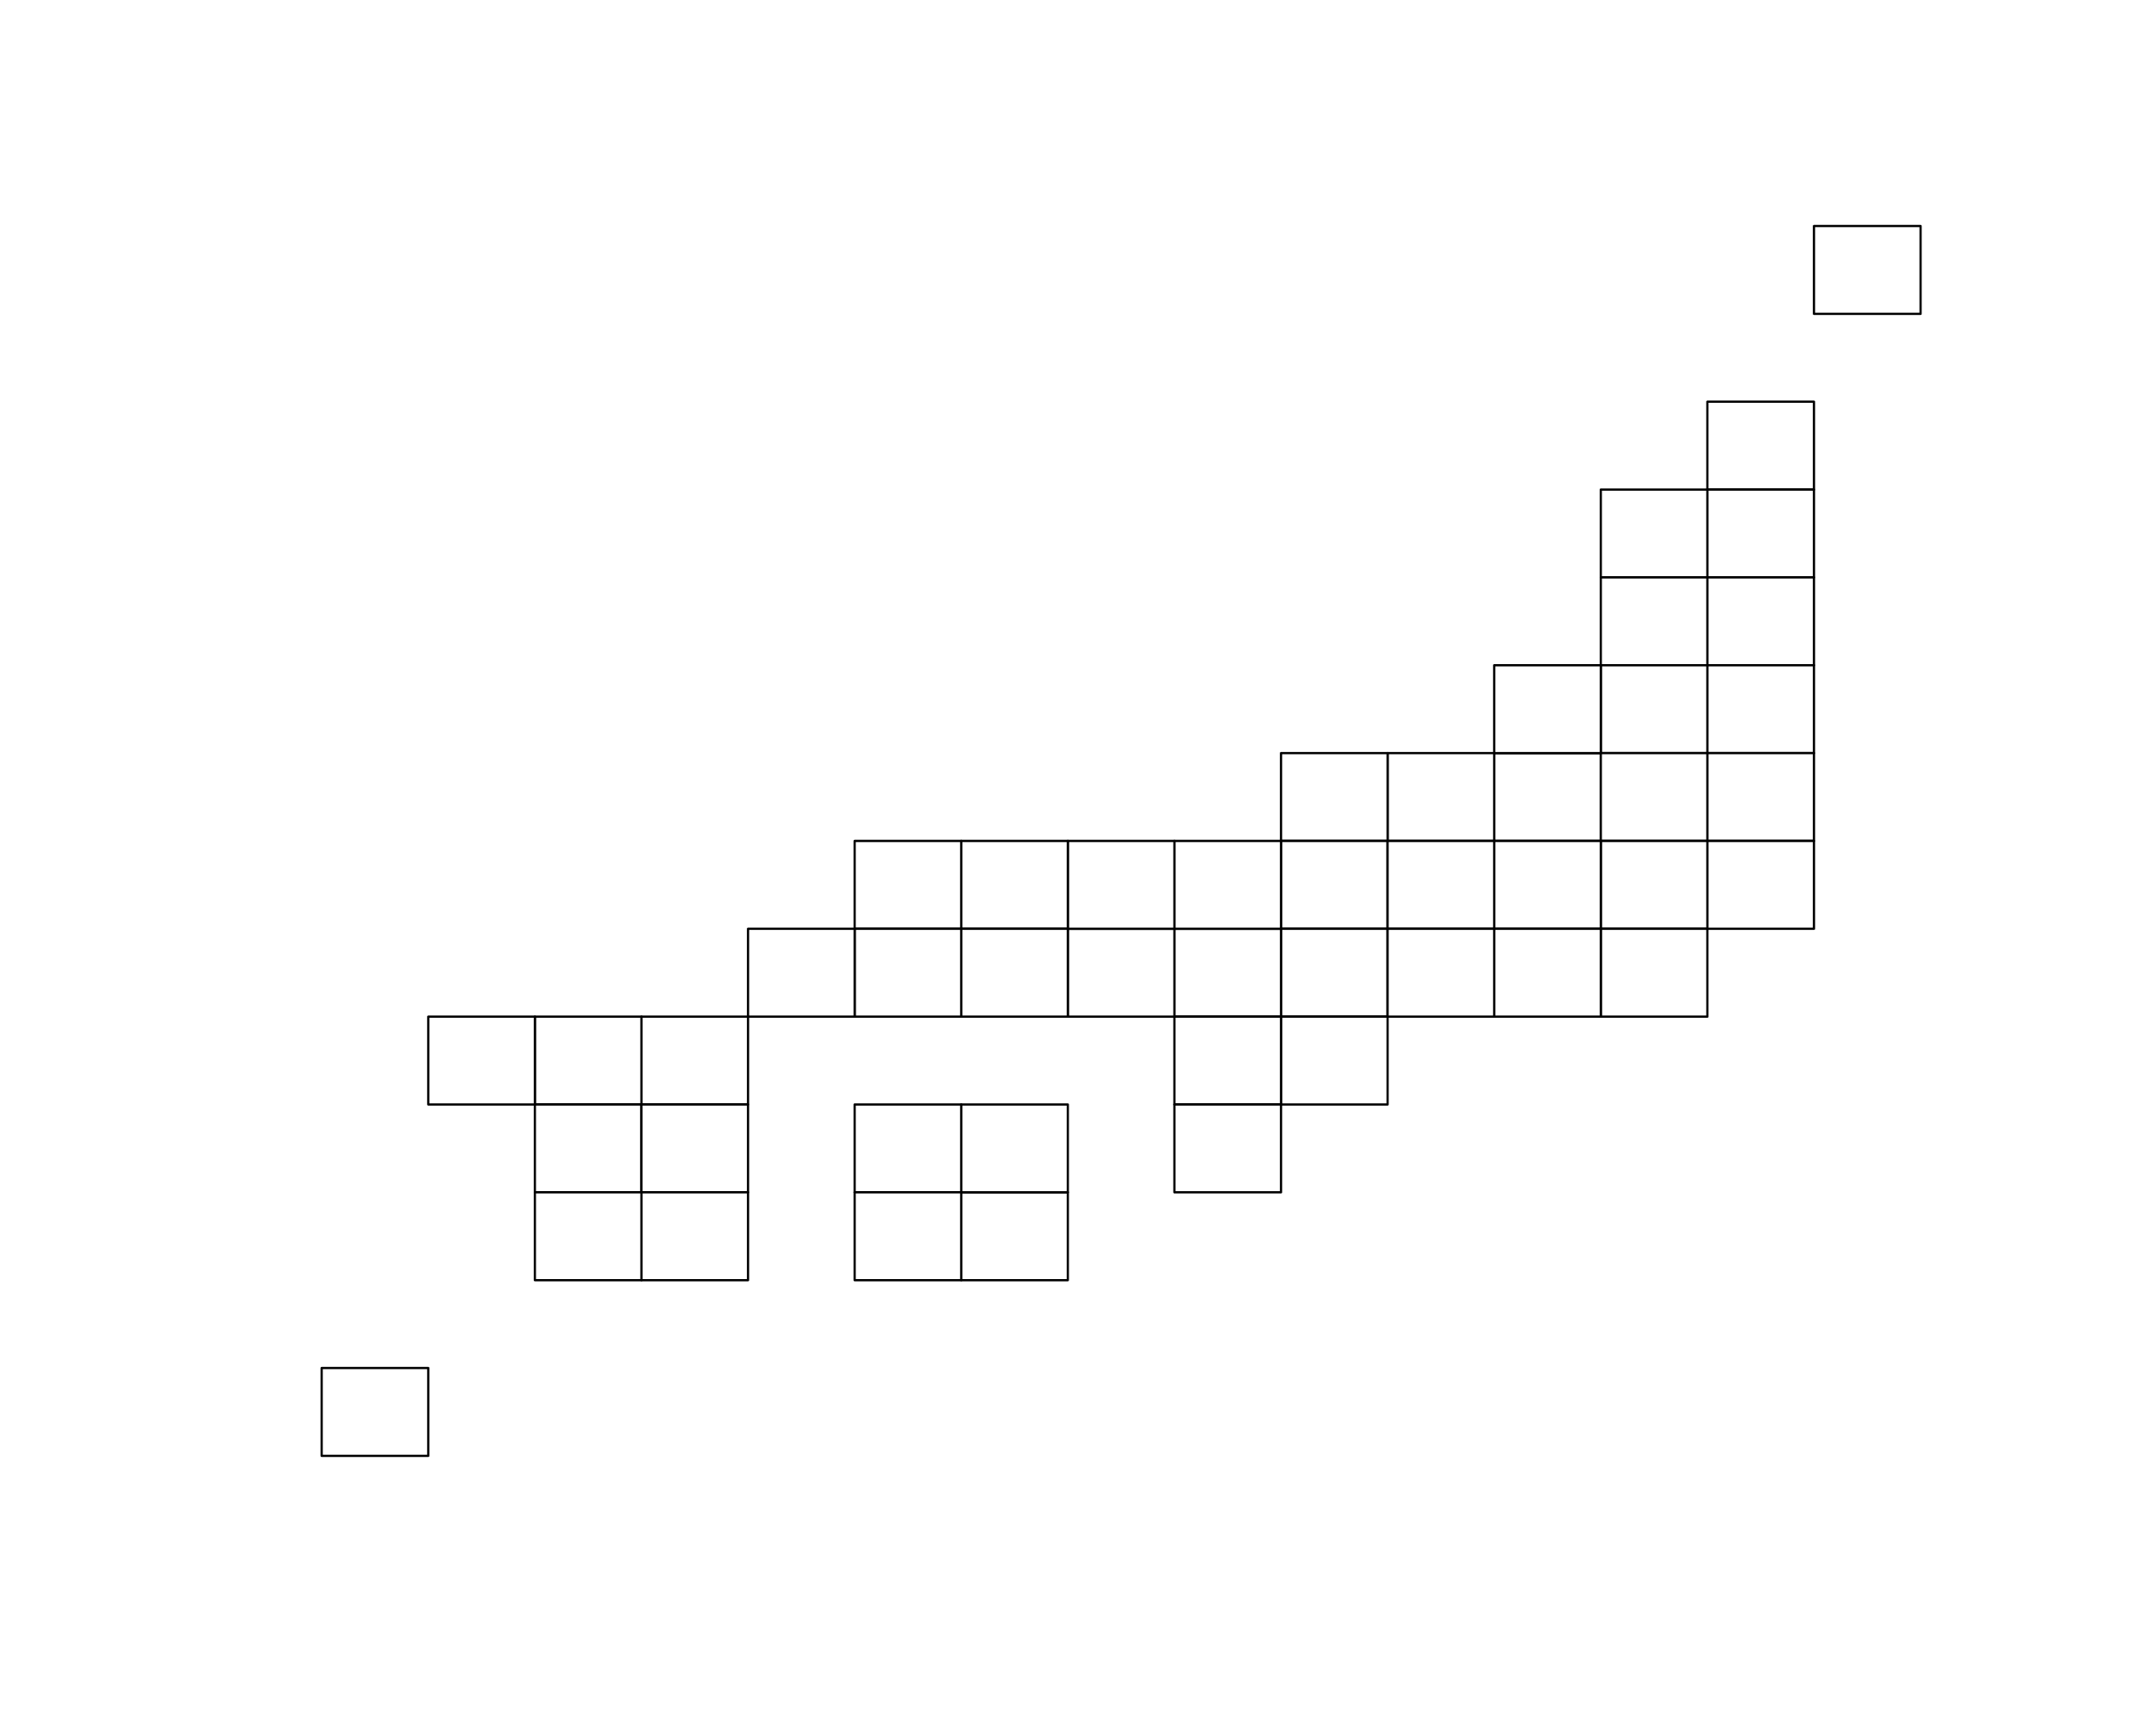
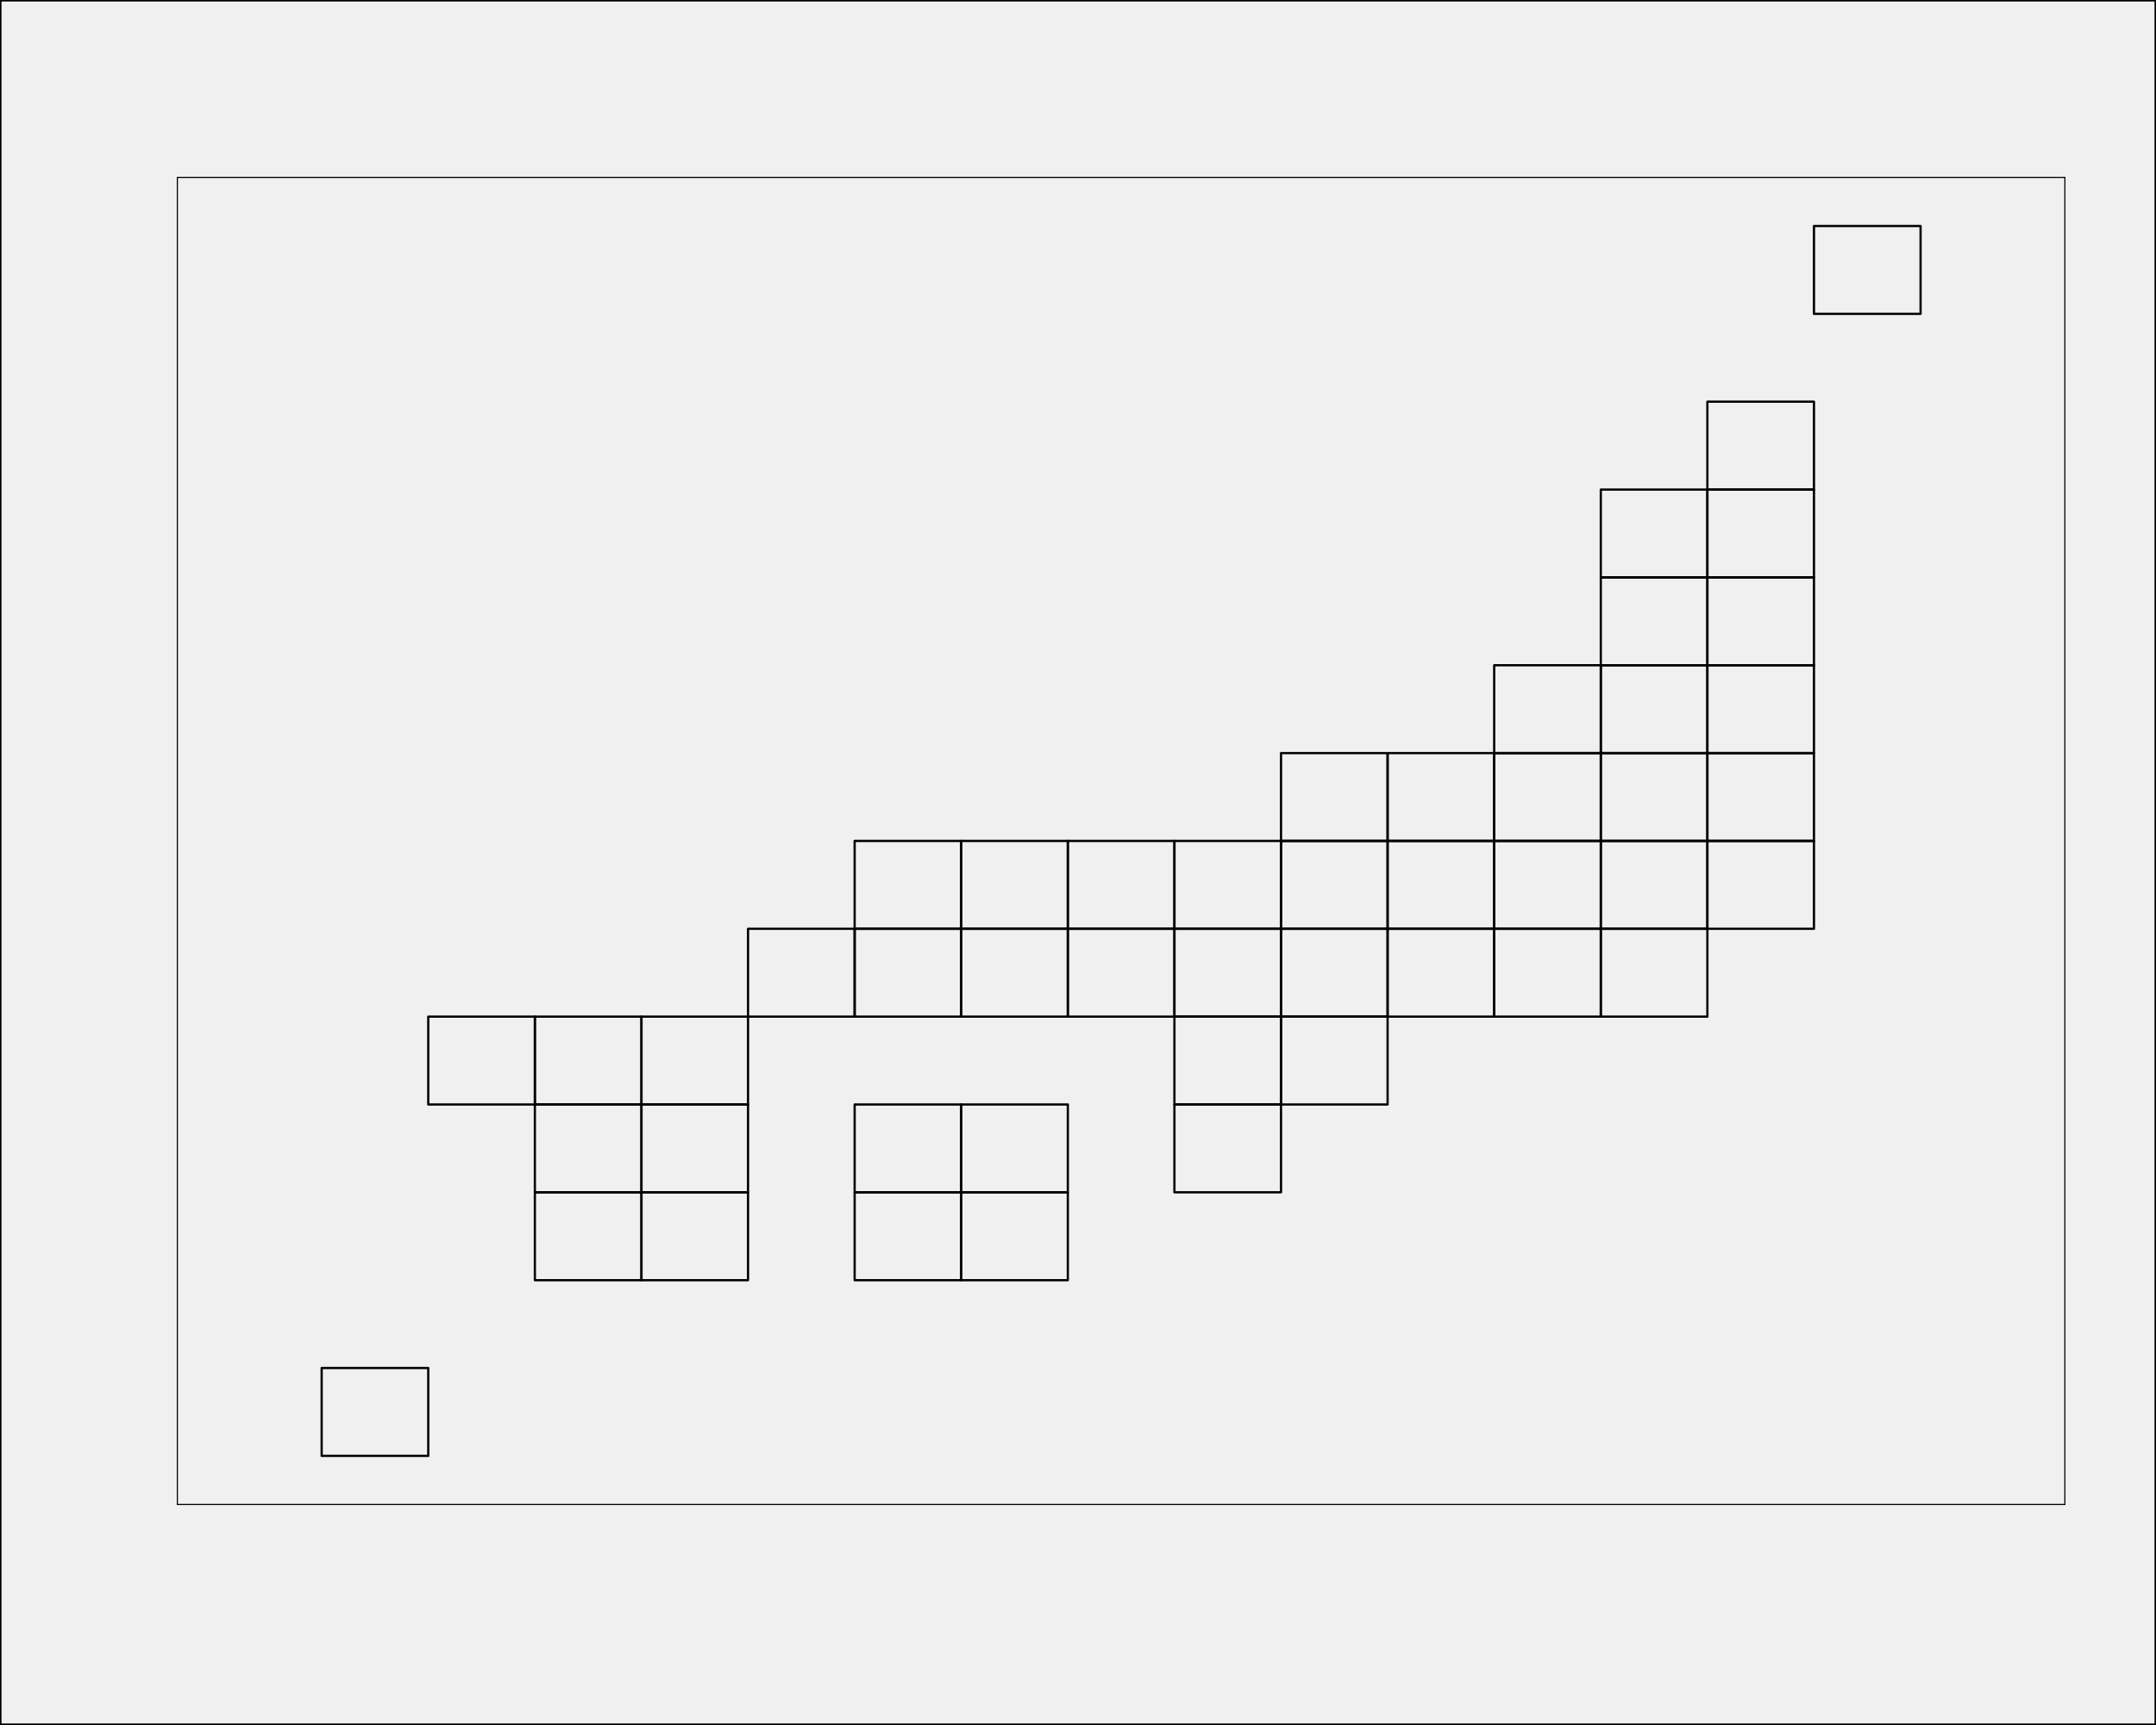
- <svg xmlns="http://www.w3.org/2000/svg" viewBox="0 0 720.00 576.00">
+ <svg xmlns="http://www.w3.org/2000/svg" viewBox="0 0 720 576">
  <defs>
-     <style type="text/css">
-     line, polyline, polygon, path, rect, circle {
-       fill: none;
-       stroke: #000000;
-       stroke-linecap: round;
-       stroke-linejoin: round;
-       stroke-miterlimit: 10.00;
-     }
-   </style>
+     <style type="text/css">path,rect{fill:none;stroke:#000;stroke-linecap:round;stroke-linejoin:round;stroke-miterlimit:10}</style>
  </defs>
-   <rect width="100%" height="100%" style="stroke: none; fill: #FFFFFF;" />
+   <rect width="100%" height="100%" fill="#FFF" stroke="none" />
  <defs>
    <clipPath id="cpNTkuMDR8Njg5Ljc2fDUwMi41Nnw1OS4wNA==">
-       <rect x="59.04" y="59.04" width="630.72" height="443.52" />
+       <rect width="630.72" height="443.52" x="59.04" y="59.04" />
    </clipPath>
  </defs>
-   <rect x="59.04" y="59.04" width="630.72" height="443.52" style="stroke-width: 0.75; stroke: #FFFFFF; fill: #FFFFFF;" clip-path="url(#cpNTkuMDR8Njg5Ljc2fDUwMi41Nnw1OS4wNA==)" />
-   <path d="M 605.78 104.80 L 641.38 104.80 L 641.38 75.47 L 605.78 75.47 L 605.78 104.80 Z" style="fill-rule: evenodd; fill: #FFFFFF; stroke-width: 0.75;" clip-path="url(#cpNTkuMDR8Njg5Ljc2fDUwMi41Nnw1OS4wNA==)" />
-   <path d="M 570.18 163.47 L 605.78 163.47 L 605.78 134.13 L 570.18 134.13 L 570.18 163.47 Z" style="fill-rule: evenodd; fill: #FFFFFF; stroke-width: 0.75;" clip-path="url(#cpNTkuMDR8Njg5Ljc2fDUwMi41Nnw1OS4wNA==)" />
-   <path d="M 570.18 192.80 L 605.78 192.80 L 605.78 163.47 L 570.18 163.47 L 570.18 192.80 Z" style="fill-rule: evenodd; fill: #FFFFFF; stroke-width: 0.75;" clip-path="url(#cpNTkuMDR8Njg5Ljc2fDUwMi41Nnw1OS4wNA==)" />
-   <path d="M 570.18 222.13 L 605.78 222.13 L 605.78 192.80 L 570.18 192.80 L 570.18 222.13 Z" style="fill-rule: evenodd; fill: #FFFFFF; stroke-width: 0.75;" clip-path="url(#cpNTkuMDR8Njg5Ljc2fDUwMi41Nnw1OS4wNA==)" />
-   <path d="M 534.59 192.80 L 570.18 192.80 L 570.18 163.47 L 534.59 163.47 L 534.59 192.80 Z" style="fill-rule: evenodd; fill: #FFFFFF; stroke-width: 0.75;" clip-path="url(#cpNTkuMDR8Njg5Ljc2fDUwMi41Nnw1OS4wNA==)" />
-   <path d="M 534.59 222.13 L 570.18 222.13 L 570.18 192.80 L 534.59 192.80 L 534.59 222.13 Z" style="fill-rule: evenodd; fill: #FFFFFF; stroke-width: 0.75;" clip-path="url(#cpNTkuMDR8Njg5Ljc2fDUwMi41Nnw1OS4wNA==)" />
-   <path d="M 570.18 251.47 L 605.78 251.47 L 605.78 222.13 L 570.18 222.13 L 570.18 251.47 Z" style="fill-rule: evenodd; fill: #FFFFFF; stroke-width: 0.75;" clip-path="url(#cpNTkuMDR8Njg5Ljc2fDUwMi41Nnw1OS4wNA==)" />
-   <path d="M 534.59 251.47 L 570.18 251.47 L 570.18 222.13 L 534.59 222.13 L 534.59 251.47 Z" style="fill-rule: evenodd; fill: #FFFFFF; stroke-width: 0.75;" clip-path="url(#cpNTkuMDR8Njg5Ljc2fDUwMi41Nnw1OS4wNA==)" />
-   <path d="M 498.99 280.80 L 534.59 280.80 L 534.59 251.47 L 498.99 251.47 L 498.99 280.80 Z" style="fill-rule: evenodd; fill: #FFFFFF; stroke-width: 0.75;" clip-path="url(#cpNTkuMDR8Njg5Ljc2fDUwMi41Nnw1OS4wNA==)" />
-   <path d="M 570.18 280.80 L 605.78 280.80 L 605.78 251.47 L 570.18 251.47 L 570.18 280.80 Z" style="fill-rule: evenodd; fill: #FFFFFF; stroke-width: 0.75;" clip-path="url(#cpNTkuMDR8Njg5Ljc2fDUwMi41Nnw1OS4wNA==)" />
-   <path d="M 534.59 280.80 L 570.18 280.80 L 570.18 251.47 L 534.59 251.47 L 534.59 280.80 Z" style="fill-rule: evenodd; fill: #FFFFFF; stroke-width: 0.75;" clip-path="url(#cpNTkuMDR8Njg5Ljc2fDUwMi41Nnw1OS4wNA==)" />
-   <path d="M 570.18 310.13 L 605.78 310.13 L 605.78 280.80 L 570.18 280.80 L 570.18 310.13 Z" style="fill-rule: evenodd; fill: #FFFFFF; stroke-width: 0.75;" clip-path="url(#cpNTkuMDR8Njg5Ljc2fDUwMi41Nnw1OS4wNA==)" />
-   <path d="M 534.59 310.13 L 570.18 310.13 L 570.18 280.80 L 534.59 280.80 L 534.59 310.13 Z" style="fill-rule: evenodd; fill: #FFFFFF; stroke-width: 0.75;" clip-path="url(#cpNTkuMDR8Njg5Ljc2fDUwMi41Nnw1OS4wNA==)" />
-   <path d="M 534.59 339.47 L 570.18 339.47 L 570.18 310.13 L 534.59 310.13 L 534.59 339.47 Z" style="fill-rule: evenodd; fill: #FFFFFF; stroke-width: 0.75;" clip-path="url(#cpNTkuMDR8Njg5Ljc2fDUwMi41Nnw1OS4wNA==)" />
-   <path d="M 498.99 251.47 L 534.59 251.47 L 534.59 222.13 L 498.99 222.13 L 498.99 251.47 Z" style="fill-rule: evenodd; fill: #FFFFFF; stroke-width: 0.75;" clip-path="url(#cpNTkuMDR8Njg5Ljc2fDUwMi41Nnw1OS4wNA==)" />
-   <path d="M 463.39 280.80 L 498.99 280.80 L 498.99 251.47 L 463.39 251.47 L 463.39 280.80 Z" style="fill-rule: evenodd; fill: #FFFFFF; stroke-width: 0.75;" clip-path="url(#cpNTkuMDR8Njg5Ljc2fDUwMi41Nnw1OS4wNA==)" />
-   <path d="M 427.80 280.80 L 463.39 280.80 L 463.39 251.47 L 427.80 251.47 L 427.80 280.80 Z" style="fill-rule: evenodd; fill: #FFFFFF; stroke-width: 0.75;" clip-path="url(#cpNTkuMDR8Njg5Ljc2fDUwMi41Nnw1OS4wNA==)" />
-   <path d="M 427.80 310.13 L 463.39 310.13 L 463.39 280.80 L 427.80 280.80 L 427.80 310.13 Z" style="fill-rule: evenodd; fill: #FFFFFF; stroke-width: 0.75;" clip-path="url(#cpNTkuMDR8Njg5Ljc2fDUwMi41Nnw1OS4wNA==)" />
-   <path d="M 498.99 310.13 L 534.59 310.13 L 534.59 280.80 L 498.99 280.80 L 498.99 310.13 Z" style="fill-rule: evenodd; fill: #FFFFFF; stroke-width: 0.75;" clip-path="url(#cpNTkuMDR8Njg5Ljc2fDUwMi41Nnw1OS4wNA==)" />
-   <path d="M 463.39 310.13 L 498.99 310.13 L 498.99 280.80 L 463.39 280.80 L 463.39 310.13 Z" style="fill-rule: evenodd; fill: #FFFFFF; stroke-width: 0.75;" clip-path="url(#cpNTkuMDR8Njg5Ljc2fDUwMi41Nnw1OS4wNA==)" />
-   <path d="M 427.80 339.47 L 463.39 339.47 L 463.39 310.13 L 427.80 310.13 L 427.80 339.47 Z" style="fill-rule: evenodd; fill: #FFFFFF; stroke-width: 0.75;" clip-path="url(#cpNTkuMDR8Njg5Ljc2fDUwMi41Nnw1OS4wNA==)" />
-   <path d="M 498.99 339.47 L 534.59 339.47 L 534.59 310.13 L 498.99 310.13 L 498.99 339.47 Z" style="fill-rule: evenodd; fill: #FFFFFF; stroke-width: 0.75;" clip-path="url(#cpNTkuMDR8Njg5Ljc2fDUwMi41Nnw1OS4wNA==)" />
-   <path d="M 463.39 339.47 L 498.99 339.47 L 498.99 310.13 L 463.39 310.13 L 463.39 339.47 Z" style="fill-rule: evenodd; fill: #FFFFFF; stroke-width: 0.75;" clip-path="url(#cpNTkuMDR8Njg5Ljc2fDUwMi41Nnw1OS4wNA==)" />
-   <path d="M 427.80 368.80 L 463.39 368.80 L 463.39 339.47 L 427.80 339.47 L 427.80 368.80 Z" style="fill-rule: evenodd; fill: #FFFFFF; stroke-width: 0.75;" clip-path="url(#cpNTkuMDR8Njg5Ljc2fDUwMi41Nnw1OS4wNA==)" />
-   <path d="M 392.20 339.47 L 427.80 339.47 L 427.80 310.13 L 392.20 310.13 L 392.20 339.47 Z" style="fill-rule: evenodd; fill: #FFFFFF; stroke-width: 0.75;" clip-path="url(#cpNTkuMDR8Njg5Ljc2fDUwMi41Nnw1OS4wNA==)" />
-   <path d="M 392.20 310.13 L 427.80 310.13 L 427.80 280.80 L 392.20 280.80 L 392.20 310.13 Z" style="fill-rule: evenodd; fill: #FFFFFF; stroke-width: 0.75;" clip-path="url(#cpNTkuMDR8Njg5Ljc2fDUwMi41Nnw1OS4wNA==)" />
-   <path d="M 356.60 339.47 L 392.20 339.47 L 392.20 310.13 L 356.60 310.13 L 356.60 339.47 Z" style="fill-rule: evenodd; fill: #FFFFFF; stroke-width: 0.75;" clip-path="url(#cpNTkuMDR8Njg5Ljc2fDUwMi41Nnw1OS4wNA==)" />
-   <path d="M 356.60 310.13 L 392.20 310.13 L 392.20 280.80 L 356.60 280.80 L 356.60 310.13 Z" style="fill-rule: evenodd; fill: #FFFFFF; stroke-width: 0.75;" clip-path="url(#cpNTkuMDR8Njg5Ljc2fDUwMi41Nnw1OS4wNA==)" />
-   <path d="M 392.20 368.80 L 427.80 368.80 L 427.80 339.47 L 392.20 339.47 L 392.20 368.80 Z" style="fill-rule: evenodd; fill: #FFFFFF; stroke-width: 0.75;" clip-path="url(#cpNTkuMDR8Njg5Ljc2fDUwMi41Nnw1OS4wNA==)" />
-   <path d="M 392.20 398.13 L 427.80 398.13 L 427.80 368.80 L 392.20 368.80 L 392.20 398.13 Z" style="fill-rule: evenodd; fill: #FFFFFF; stroke-width: 0.75;" clip-path="url(#cpNTkuMDR8Njg5Ljc2fDUwMi41Nnw1OS4wNA==)" />
-   <path d="M 321.00 310.13 L 356.60 310.13 L 356.60 280.80 L 321.00 280.80 L 321.00 310.13 Z" style="fill-rule: evenodd; fill: #FFFFFF; stroke-width: 0.75;" clip-path="url(#cpNTkuMDR8Njg5Ljc2fDUwMi41Nnw1OS4wNA==)" />
-   <path d="M 285.41 310.13 L 321.00 310.13 L 321.00 280.80 L 285.41 280.80 L 285.41 310.13 Z" style="fill-rule: evenodd; fill: #FFFFFF; stroke-width: 0.75;" clip-path="url(#cpNTkuMDR8Njg5Ljc2fDUwMi41Nnw1OS4wNA==)" />
-   <path d="M 321.00 339.47 L 356.60 339.47 L 356.60 310.13 L 321.00 310.13 L 321.00 339.47 Z" style="fill-rule: evenodd; fill: #FFFFFF; stroke-width: 0.75;" clip-path="url(#cpNTkuMDR8Njg5Ljc2fDUwMi41Nnw1OS4wNA==)" />
-   <path d="M 285.41 339.47 L 321.00 339.47 L 321.00 310.13 L 285.41 310.13 L 285.41 339.47 Z" style="fill-rule: evenodd; fill: #FFFFFF; stroke-width: 0.75;" clip-path="url(#cpNTkuMDR8Njg5Ljc2fDUwMi41Nnw1OS4wNA==)" />
-   <path d="M 249.81 339.47 L 285.41 339.47 L 285.41 310.13 L 249.81 310.13 L 249.81 339.47 Z" style="fill-rule: evenodd; fill: #FFFFFF; stroke-width: 0.75;" clip-path="url(#cpNTkuMDR8Njg5Ljc2fDUwMi41Nnw1OS4wNA==)" />
-   <path d="M 321.00 427.47 L 356.60 427.47 L 356.60 398.13 L 321.00 398.13 L 321.00 427.47 Z" style="fill-rule: evenodd; fill: #FFFFFF; stroke-width: 0.75;" clip-path="url(#cpNTkuMDR8Njg5Ljc2fDUwMi41Nnw1OS4wNA==)" />
-   <path d="M 321.00 398.13 L 356.60 398.13 L 356.60 368.80 L 321.00 368.80 L 321.00 398.13 Z" style="fill-rule: evenodd; fill: #FFFFFF; stroke-width: 0.75;" clip-path="url(#cpNTkuMDR8Njg5Ljc2fDUwMi41Nnw1OS4wNA==)" />
-   <path d="M 285.41 398.13 L 321.00 398.13 L 321.00 368.80 L 285.41 368.80 L 285.41 398.13 Z" style="fill-rule: evenodd; fill: #FFFFFF; stroke-width: 0.75;" clip-path="url(#cpNTkuMDR8Njg5Ljc2fDUwMi41Nnw1OS4wNA==)" />
-   <path d="M 285.41 427.47 L 321.00 427.47 L 321.00 398.13 L 285.41 398.13 L 285.41 427.47 Z" style="fill-rule: evenodd; fill: #FFFFFF; stroke-width: 0.75;" clip-path="url(#cpNTkuMDR8Njg5Ljc2fDUwMi41Nnw1OS4wNA==)" />
-   <path d="M 214.21 368.80 L 249.81 368.80 L 249.81 339.47 L 214.21 339.47 L 214.21 368.80 Z" style="fill-rule: evenodd; fill: #FFFFFF; stroke-width: 0.75;" clip-path="url(#cpNTkuMDR8Njg5Ljc2fDUwMi41Nnw1OS4wNA==)" />
-   <path d="M 178.62 368.80 L 214.21 368.80 L 214.21 339.47 L 178.62 339.47 L 178.62 368.80 Z" style="fill-rule: evenodd; fill: #FFFFFF; stroke-width: 0.75;" clip-path="url(#cpNTkuMDR8Njg5Ljc2fDUwMi41Nnw1OS4wNA==)" />
-   <path d="M 143.02 368.80 L 178.62 368.80 L 178.62 339.47 L 143.02 339.47 L 143.02 368.80 Z" style="fill-rule: evenodd; fill: #FFFFFF; stroke-width: 0.75;" clip-path="url(#cpNTkuMDR8Njg5Ljc2fDUwMi41Nnw1OS4wNA==)" />
-   <path d="M 178.62 398.13 L 214.21 398.13 L 214.21 368.80 L 178.62 368.80 L 178.62 398.13 Z" style="fill-rule: evenodd; fill: #FFFFFF; stroke-width: 0.75;" clip-path="url(#cpNTkuMDR8Njg5Ljc2fDUwMi41Nnw1OS4wNA==)" />
-   <path d="M 214.21 398.13 L 249.81 398.13 L 249.81 368.80 L 214.21 368.80 L 214.21 398.13 Z" style="fill-rule: evenodd; fill: #FFFFFF; stroke-width: 0.75;" clip-path="url(#cpNTkuMDR8Njg5Ljc2fDUwMi41Nnw1OS4wNA==)" />
-   <path d="M 214.21 427.47 L 249.81 427.47 L 249.81 398.13 L 214.21 398.13 L 214.21 427.47 Z" style="fill-rule: evenodd; fill: #FFFFFF; stroke-width: 0.75;" clip-path="url(#cpNTkuMDR8Njg5Ljc2fDUwMi41Nnw1OS4wNA==)" />
-   <path d="M 178.62 427.47 L 214.21 427.47 L 214.21 398.13 L 178.62 398.13 L 178.62 427.47 Z" style="fill-rule: evenodd; fill: #FFFFFF; stroke-width: 0.75;" clip-path="url(#cpNTkuMDR8Njg5Ljc2fDUwMi41Nnw1OS4wNA==)" />
-   <path d="M 107.42 486.13 L 143.02 486.13 L 143.02 456.80 L 107.42 456.80 L 107.42 486.13 Z" style="fill-rule: evenodd; fill: #FFFFFF; stroke-width: 0.75;" clip-path="url(#cpNTkuMDR8Njg5Ljc2fDUwMi41Nnw1OS4wNA==)" />
+   <rect width="630.72" height="443.52" x="59.04" y="59.04" fill="#FFF" stroke="#FFF" stroke-width=".75" clip-path="url(#cpNTkuMDR8Njg5Ljc2fDUwMi41Nnw1OS4wNA==)" />
+   <path fill="#FFF" fill-rule="evenodd" stroke-width=".75" d="M 605.78 104.80 L 641.38 104.80 L 641.38 75.47 L 605.78 75.47 L 605.78 104.80 Z" clip-path="url(#cpNTkuMDR8Njg5Ljc2fDUwMi41Nnw1OS4wNA==)" />
+   <path fill="#FFF" fill-rule="evenodd" stroke-width=".75" d="M 570.18 163.47 L 605.78 163.47 L 605.78 134.13 L 570.18 134.13 L 570.18 163.47 Z" clip-path="url(#cpNTkuMDR8Njg5Ljc2fDUwMi41Nnw1OS4wNA==)" />
+   <path fill="#FFF" fill-rule="evenodd" stroke-width=".75" d="M 570.18 192.80 L 605.78 192.80 L 605.78 163.47 L 570.18 163.47 L 570.18 192.80 Z" clip-path="url(#cpNTkuMDR8Njg5Ljc2fDUwMi41Nnw1OS4wNA==)" />
+   <path fill="#FFF" fill-rule="evenodd" stroke-width=".75" d="M 570.18 222.13 L 605.78 222.13 L 605.78 192.80 L 570.18 192.80 L 570.18 222.13 Z" clip-path="url(#cpNTkuMDR8Njg5Ljc2fDUwMi41Nnw1OS4wNA==)" />
+   <path fill="#FFF" fill-rule="evenodd" stroke-width=".75" d="M 534.59 192.80 L 570.18 192.80 L 570.18 163.47 L 534.59 163.47 L 534.59 192.80 Z" clip-path="url(#cpNTkuMDR8Njg5Ljc2fDUwMi41Nnw1OS4wNA==)" />
+   <path fill="#FFF" fill-rule="evenodd" stroke-width=".75" d="M 534.59 222.13 L 570.18 222.13 L 570.18 192.80 L 534.59 192.80 L 534.59 222.13 Z" clip-path="url(#cpNTkuMDR8Njg5Ljc2fDUwMi41Nnw1OS4wNA==)" />
+   <path fill="#FFF" fill-rule="evenodd" stroke-width=".75" d="M 570.18 251.47 L 605.78 251.47 L 605.78 222.13 L 570.18 222.13 L 570.18 251.47 Z" clip-path="url(#cpNTkuMDR8Njg5Ljc2fDUwMi41Nnw1OS4wNA==)" />
+   <path fill="#FFF" fill-rule="evenodd" stroke-width=".75" d="M 534.59 251.47 L 570.18 251.47 L 570.18 222.13 L 534.59 222.13 L 534.59 251.47 Z" clip-path="url(#cpNTkuMDR8Njg5Ljc2fDUwMi41Nnw1OS4wNA==)" />
+   <path fill="#FFF" fill-rule="evenodd" stroke-width=".75" d="M 498.99 280.80 L 534.59 280.80 L 534.59 251.47 L 498.99 251.47 L 498.99 280.80 Z" clip-path="url(#cpNTkuMDR8Njg5Ljc2fDUwMi41Nnw1OS4wNA==)" />
+   <path fill="#FFF" fill-rule="evenodd" stroke-width=".75" d="M 570.18 280.80 L 605.78 280.80 L 605.78 251.47 L 570.18 251.47 L 570.18 280.80 Z" clip-path="url(#cpNTkuMDR8Njg5Ljc2fDUwMi41Nnw1OS4wNA==)" />
+   <path fill="#FFF" fill-rule="evenodd" stroke-width=".75" d="M 534.59 280.80 L 570.18 280.80 L 570.18 251.47 L 534.59 251.47 L 534.59 280.80 Z" clip-path="url(#cpNTkuMDR8Njg5Ljc2fDUwMi41Nnw1OS4wNA==)" />
+   <path fill="#FFF" fill-rule="evenodd" stroke-width=".75" d="M 570.18 310.13 L 605.78 310.13 L 605.78 280.80 L 570.18 280.80 L 570.18 310.13 Z" clip-path="url(#cpNTkuMDR8Njg5Ljc2fDUwMi41Nnw1OS4wNA==)" />
+   <path fill="#FFF" fill-rule="evenodd" stroke-width=".75" d="M 534.59 310.13 L 570.18 310.13 L 570.18 280.80 L 534.59 280.80 L 534.59 310.13 Z" clip-path="url(#cpNTkuMDR8Njg5Ljc2fDUwMi41Nnw1OS4wNA==)" />
+   <path fill="#FFF" fill-rule="evenodd" stroke-width=".75" d="M 534.59 339.47 L 570.18 339.47 L 570.18 310.13 L 534.59 310.13 L 534.59 339.47 Z" clip-path="url(#cpNTkuMDR8Njg5Ljc2fDUwMi41Nnw1OS4wNA==)" />
+   <path fill="#FFF" fill-rule="evenodd" stroke-width=".75" d="M 498.99 251.47 L 534.59 251.47 L 534.59 222.13 L 498.99 222.13 L 498.99 251.47 Z" clip-path="url(#cpNTkuMDR8Njg5Ljc2fDUwMi41Nnw1OS4wNA==)" />
+   <path fill="#FFF" fill-rule="evenodd" stroke-width=".75" d="M 463.39 280.80 L 498.99 280.80 L 498.99 251.47 L 463.39 251.47 L 463.39 280.80 Z" clip-path="url(#cpNTkuMDR8Njg5Ljc2fDUwMi41Nnw1OS4wNA==)" />
+   <path fill="#FFF" fill-rule="evenodd" stroke-width=".75" d="M 427.80 280.80 L 463.39 280.80 L 463.39 251.47 L 427.80 251.47 L 427.80 280.80 Z" clip-path="url(#cpNTkuMDR8Njg5Ljc2fDUwMi41Nnw1OS4wNA==)" />
+   <path fill="#FFF" fill-rule="evenodd" stroke-width=".75" d="M 427.80 310.13 L 463.39 310.13 L 463.39 280.80 L 427.80 280.80 L 427.80 310.13 Z" clip-path="url(#cpNTkuMDR8Njg5Ljc2fDUwMi41Nnw1OS4wNA==)" />
+   <path fill="#FFF" fill-rule="evenodd" stroke-width=".75" d="M 498.99 310.13 L 534.59 310.13 L 534.59 280.80 L 498.99 280.80 L 498.99 310.13 Z" clip-path="url(#cpNTkuMDR8Njg5Ljc2fDUwMi41Nnw1OS4wNA==)" />
+   <path fill="#FFF" fill-rule="evenodd" stroke-width=".75" d="M 463.39 310.13 L 498.99 310.13 L 498.99 280.80 L 463.39 280.80 L 463.39 310.13 Z" clip-path="url(#cpNTkuMDR8Njg5Ljc2fDUwMi41Nnw1OS4wNA==)" />
+   <path fill="#FFF" fill-rule="evenodd" stroke-width=".75" d="M 427.80 339.47 L 463.39 339.47 L 463.39 310.13 L 427.80 310.13 L 427.80 339.47 Z" clip-path="url(#cpNTkuMDR8Njg5Ljc2fDUwMi41Nnw1OS4wNA==)" />
+   <path fill="#FFF" fill-rule="evenodd" stroke-width=".75" d="M 498.99 339.47 L 534.59 339.47 L 534.59 310.13 L 498.99 310.13 L 498.99 339.47 Z" clip-path="url(#cpNTkuMDR8Njg5Ljc2fDUwMi41Nnw1OS4wNA==)" />
+   <path fill="#FFF" fill-rule="evenodd" stroke-width=".75" d="M 463.39 339.47 L 498.99 339.47 L 498.99 310.13 L 463.39 310.13 L 463.39 339.47 Z" clip-path="url(#cpNTkuMDR8Njg5Ljc2fDUwMi41Nnw1OS4wNA==)" />
+   <path fill="#FFF" fill-rule="evenodd" stroke-width=".75" d="M 427.80 368.80 L 463.39 368.80 L 463.39 339.47 L 427.80 339.47 L 427.80 368.80 Z" clip-path="url(#cpNTkuMDR8Njg5Ljc2fDUwMi41Nnw1OS4wNA==)" />
+   <path fill="#FFF" fill-rule="evenodd" stroke-width=".75" d="M 392.20 339.47 L 427.80 339.47 L 427.80 310.13 L 392.20 310.13 L 392.20 339.47 Z" clip-path="url(#cpNTkuMDR8Njg5Ljc2fDUwMi41Nnw1OS4wNA==)" />
+   <path fill="#FFF" fill-rule="evenodd" stroke-width=".75" d="M 392.20 310.13 L 427.80 310.13 L 427.80 280.80 L 392.20 280.80 L 392.20 310.13 Z" clip-path="url(#cpNTkuMDR8Njg5Ljc2fDUwMi41Nnw1OS4wNA==)" />
+   <path fill="#FFF" fill-rule="evenodd" stroke-width=".75" d="M 356.60 339.47 L 392.20 339.47 L 392.20 310.13 L 356.60 310.13 L 356.60 339.47 Z" clip-path="url(#cpNTkuMDR8Njg5Ljc2fDUwMi41Nnw1OS4wNA==)" />
+   <path fill="#FFF" fill-rule="evenodd" stroke-width=".75" d="M 356.60 310.13 L 392.20 310.13 L 392.20 280.80 L 356.60 280.80 L 356.60 310.13 Z" clip-path="url(#cpNTkuMDR8Njg5Ljc2fDUwMi41Nnw1OS4wNA==)" />
+   <path fill="#FFF" fill-rule="evenodd" stroke-width=".75" d="M 392.20 368.80 L 427.80 368.80 L 427.80 339.47 L 392.20 339.47 L 392.20 368.80 Z" clip-path="url(#cpNTkuMDR8Njg5Ljc2fDUwMi41Nnw1OS4wNA==)" />
+   <path fill="#FFF" fill-rule="evenodd" stroke-width=".75" d="M 392.20 398.13 L 427.80 398.13 L 427.80 368.80 L 392.20 368.80 L 392.20 398.13 Z" clip-path="url(#cpNTkuMDR8Njg5Ljc2fDUwMi41Nnw1OS4wNA==)" />
+   <path fill="#FFF" fill-rule="evenodd" stroke-width=".75" d="M 321.00 310.13 L 356.60 310.13 L 356.60 280.80 L 321.00 280.80 L 321.00 310.13 Z" clip-path="url(#cpNTkuMDR8Njg5Ljc2fDUwMi41Nnw1OS4wNA==)" />
+   <path fill="#FFF" fill-rule="evenodd" stroke-width=".75" d="M 285.41 310.13 L 321.00 310.13 L 321.00 280.80 L 285.41 280.80 L 285.41 310.13 Z" clip-path="url(#cpNTkuMDR8Njg5Ljc2fDUwMi41Nnw1OS4wNA==)" />
+   <path fill="#FFF" fill-rule="evenodd" stroke-width=".75" d="M 321.00 339.47 L 356.60 339.47 L 356.60 310.13 L 321.00 310.13 L 321.00 339.47 Z" clip-path="url(#cpNTkuMDR8Njg5Ljc2fDUwMi41Nnw1OS4wNA==)" />
+   <path fill="#FFF" fill-rule="evenodd" stroke-width=".75" d="M 285.41 339.47 L 321.00 339.47 L 321.00 310.13 L 285.41 310.13 L 285.41 339.47 Z" clip-path="url(#cpNTkuMDR8Njg5Ljc2fDUwMi41Nnw1OS4wNA==)" />
+   <path fill="#FFF" fill-rule="evenodd" stroke-width=".75" d="M 249.81 339.47 L 285.41 339.47 L 285.41 310.13 L 249.81 310.13 L 249.81 339.47 Z" clip-path="url(#cpNTkuMDR8Njg5Ljc2fDUwMi41Nnw1OS4wNA==)" />
+   <path fill="#FFF" fill-rule="evenodd" stroke-width=".75" d="M 321.00 427.47 L 356.60 427.47 L 356.60 398.13 L 321.00 398.13 L 321.00 427.47 Z" clip-path="url(#cpNTkuMDR8Njg5Ljc2fDUwMi41Nnw1OS4wNA==)" />
+   <path fill="#FFF" fill-rule="evenodd" stroke-width=".75" d="M 321.00 398.13 L 356.60 398.13 L 356.60 368.80 L 321.00 368.80 L 321.00 398.13 Z" clip-path="url(#cpNTkuMDR8Njg5Ljc2fDUwMi41Nnw1OS4wNA==)" />
+   <path fill="#FFF" fill-rule="evenodd" stroke-width=".75" d="M 285.41 398.13 L 321.00 398.13 L 321.00 368.80 L 285.41 368.80 L 285.41 398.13 Z" clip-path="url(#cpNTkuMDR8Njg5Ljc2fDUwMi41Nnw1OS4wNA==)" />
+   <path fill="#FFF" fill-rule="evenodd" stroke-width=".75" d="M 285.41 427.47 L 321.00 427.47 L 321.00 398.13 L 285.41 398.13 L 285.41 427.47 Z" clip-path="url(#cpNTkuMDR8Njg5Ljc2fDUwMi41Nnw1OS4wNA==)" />
+   <path fill="#FFF" fill-rule="evenodd" stroke-width=".75" d="M 214.21 368.80 L 249.81 368.80 L 249.81 339.47 L 214.21 339.47 L 214.21 368.80 Z" clip-path="url(#cpNTkuMDR8Njg5Ljc2fDUwMi41Nnw1OS4wNA==)" />
+   <path fill="#FFF" fill-rule="evenodd" stroke-width=".75" d="M 178.62 368.80 L 214.21 368.80 L 214.21 339.47 L 178.62 339.47 L 178.62 368.80 Z" clip-path="url(#cpNTkuMDR8Njg5Ljc2fDUwMi41Nnw1OS4wNA==)" />
+   <path fill="#FFF" fill-rule="evenodd" stroke-width=".75" d="M 143.02 368.80 L 178.62 368.80 L 178.62 339.47 L 143.02 339.47 L 143.02 368.80 Z" clip-path="url(#cpNTkuMDR8Njg5Ljc2fDUwMi41Nnw1OS4wNA==)" />
+   <path fill="#FFF" fill-rule="evenodd" stroke-width=".75" d="M 178.62 398.13 L 214.21 398.13 L 214.21 368.80 L 178.62 368.80 L 178.62 398.13 Z" clip-path="url(#cpNTkuMDR8Njg5Ljc2fDUwMi41Nnw1OS4wNA==)" />
+   <path fill="#FFF" fill-rule="evenodd" stroke-width=".75" d="M 214.21 398.13 L 249.81 398.13 L 249.81 368.80 L 214.21 368.80 L 214.21 398.13 Z" clip-path="url(#cpNTkuMDR8Njg5Ljc2fDUwMi41Nnw1OS4wNA==)" />
+   <path fill="#FFF" fill-rule="evenodd" stroke-width=".75" d="M 214.21 427.47 L 249.81 427.47 L 249.81 398.13 L 214.21 398.13 L 214.21 427.47 Z" clip-path="url(#cpNTkuMDR8Njg5Ljc2fDUwMi41Nnw1OS4wNA==)" />
+   <path fill="#FFF" fill-rule="evenodd" stroke-width=".75" d="M 178.62 427.47 L 214.21 427.47 L 214.21 398.13 L 178.62 398.13 L 178.62 427.47 Z" clip-path="url(#cpNTkuMDR8Njg5Ljc2fDUwMi41Nnw1OS4wNA==)" />
+   <path fill="#FFF" fill-rule="evenodd" stroke-width=".75" d="M 107.42 486.13 L 143.02 486.13 L 143.02 456.80 L 107.42 456.80 L 107.42 486.13 Z" clip-path="url(#cpNTkuMDR8Njg5Ljc2fDUwMi41Nnw1OS4wNA==)" />
</svg>
